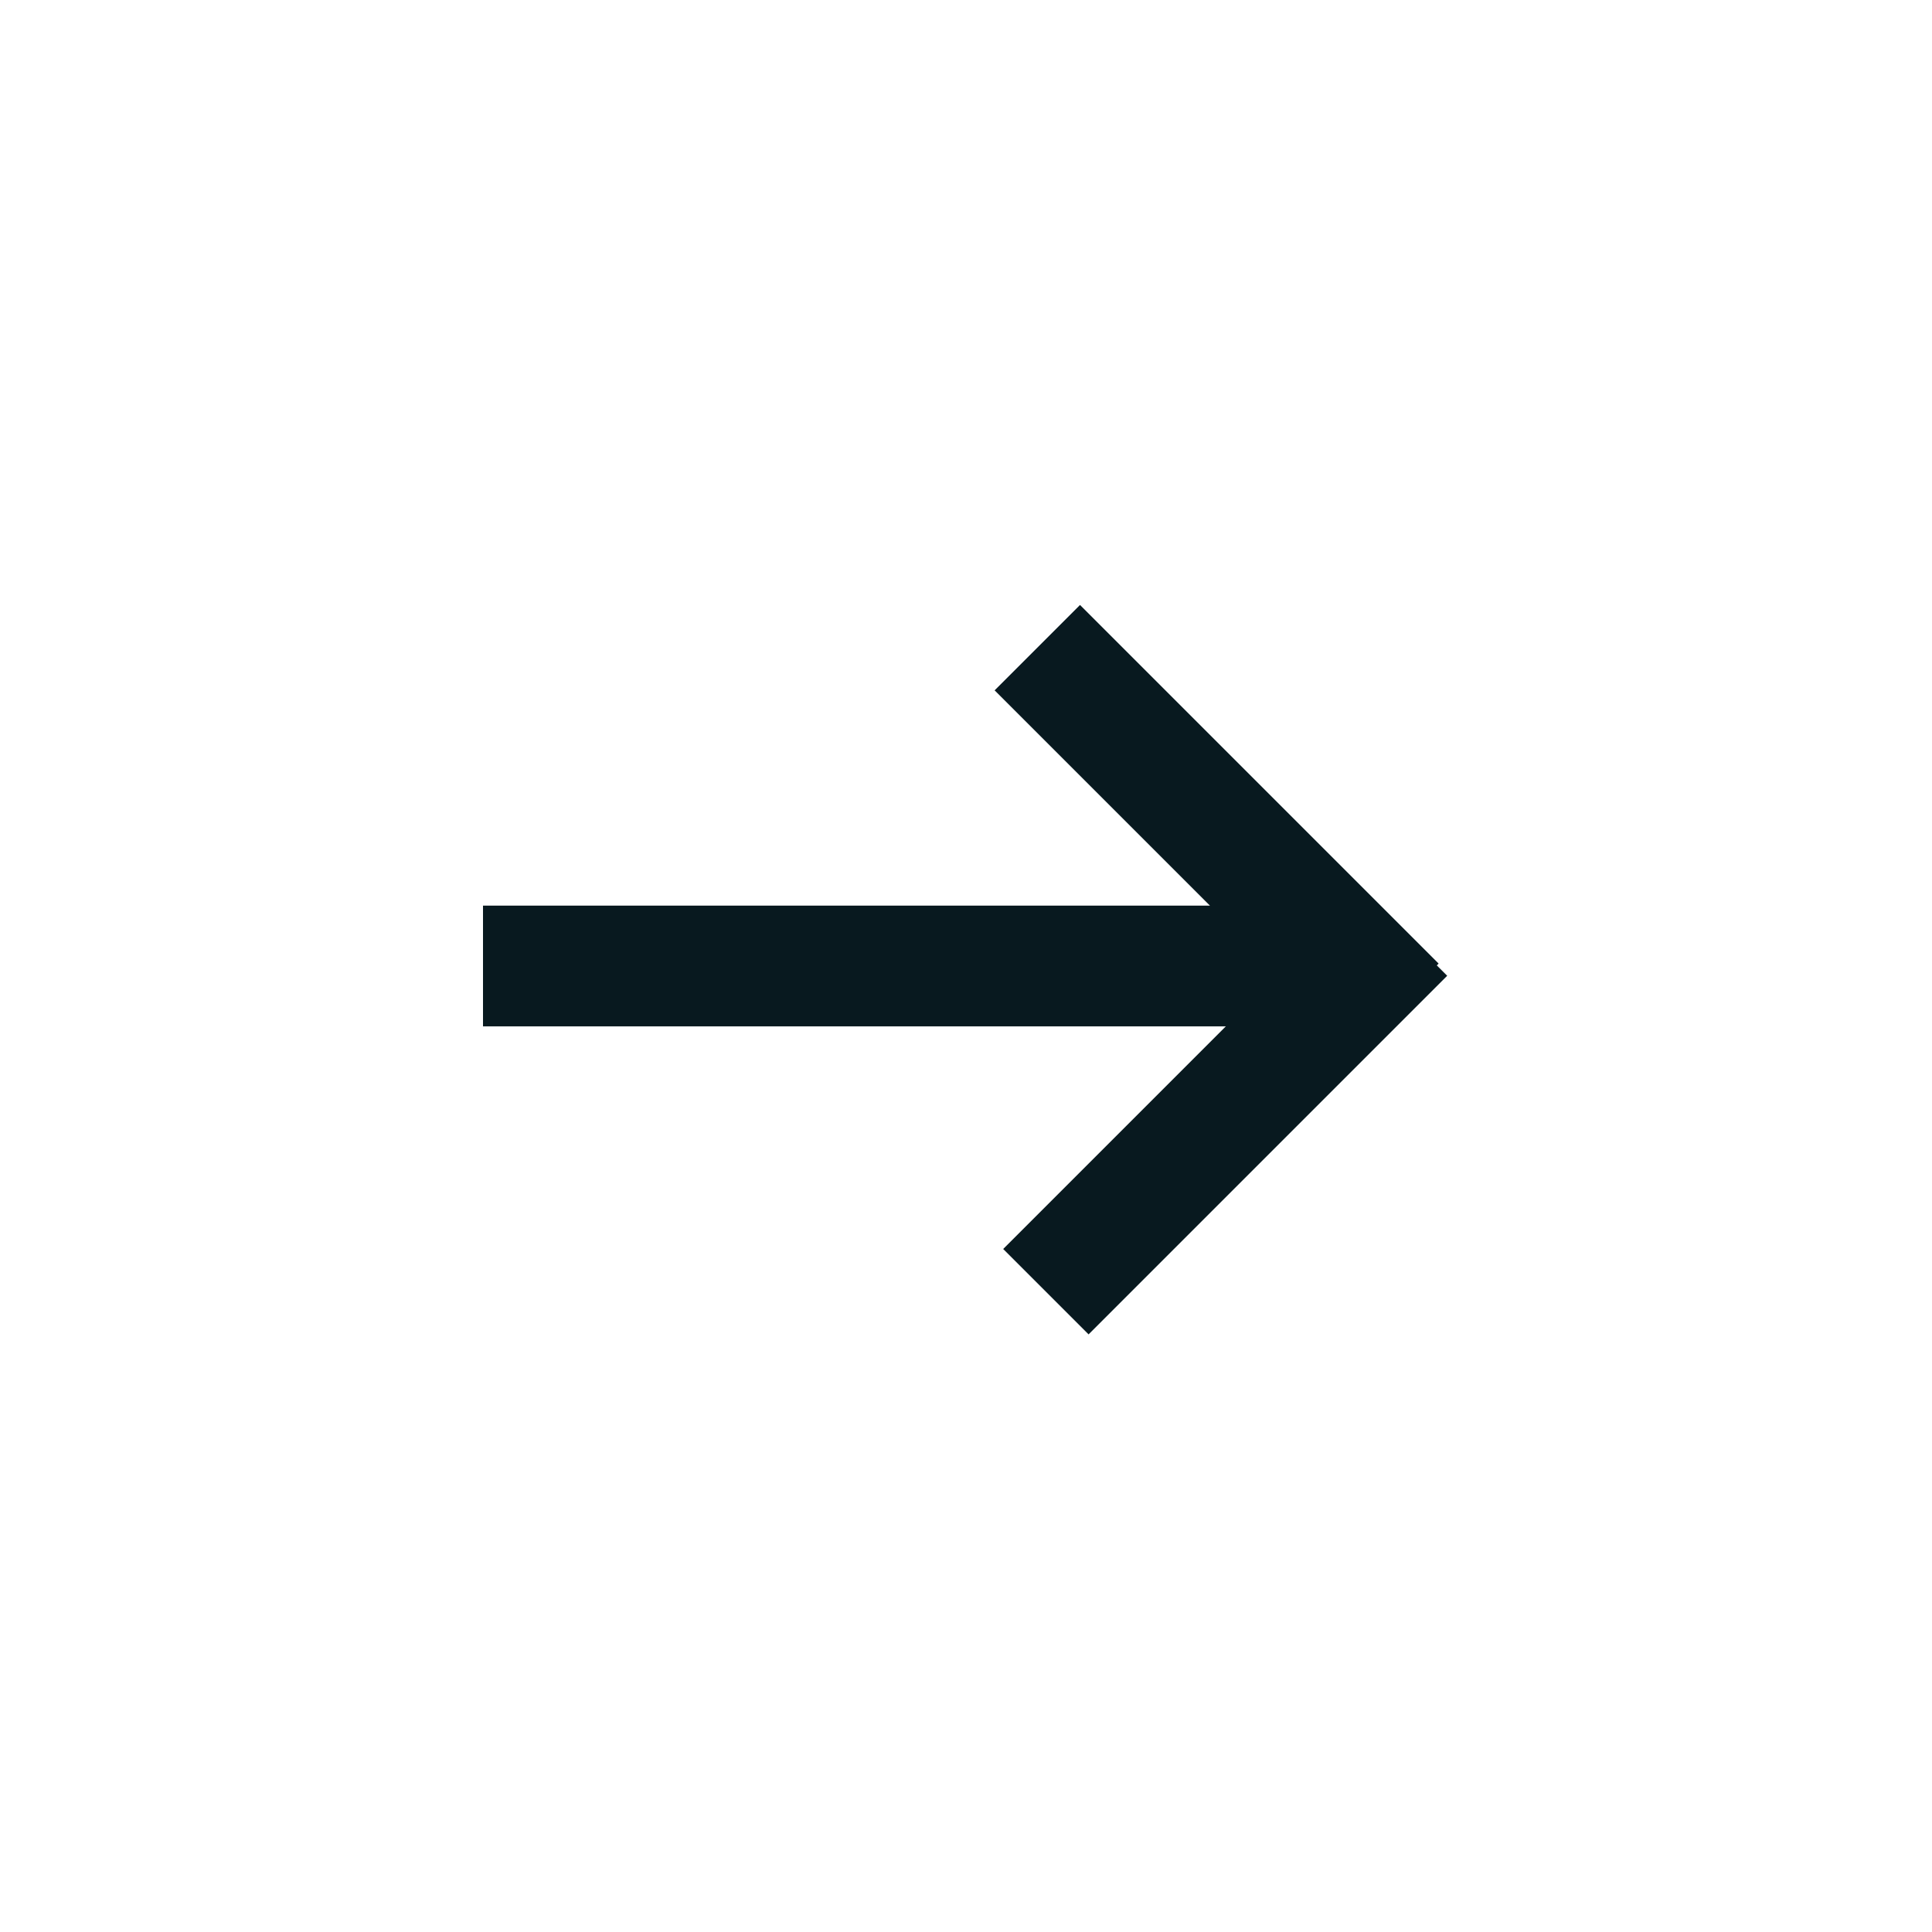
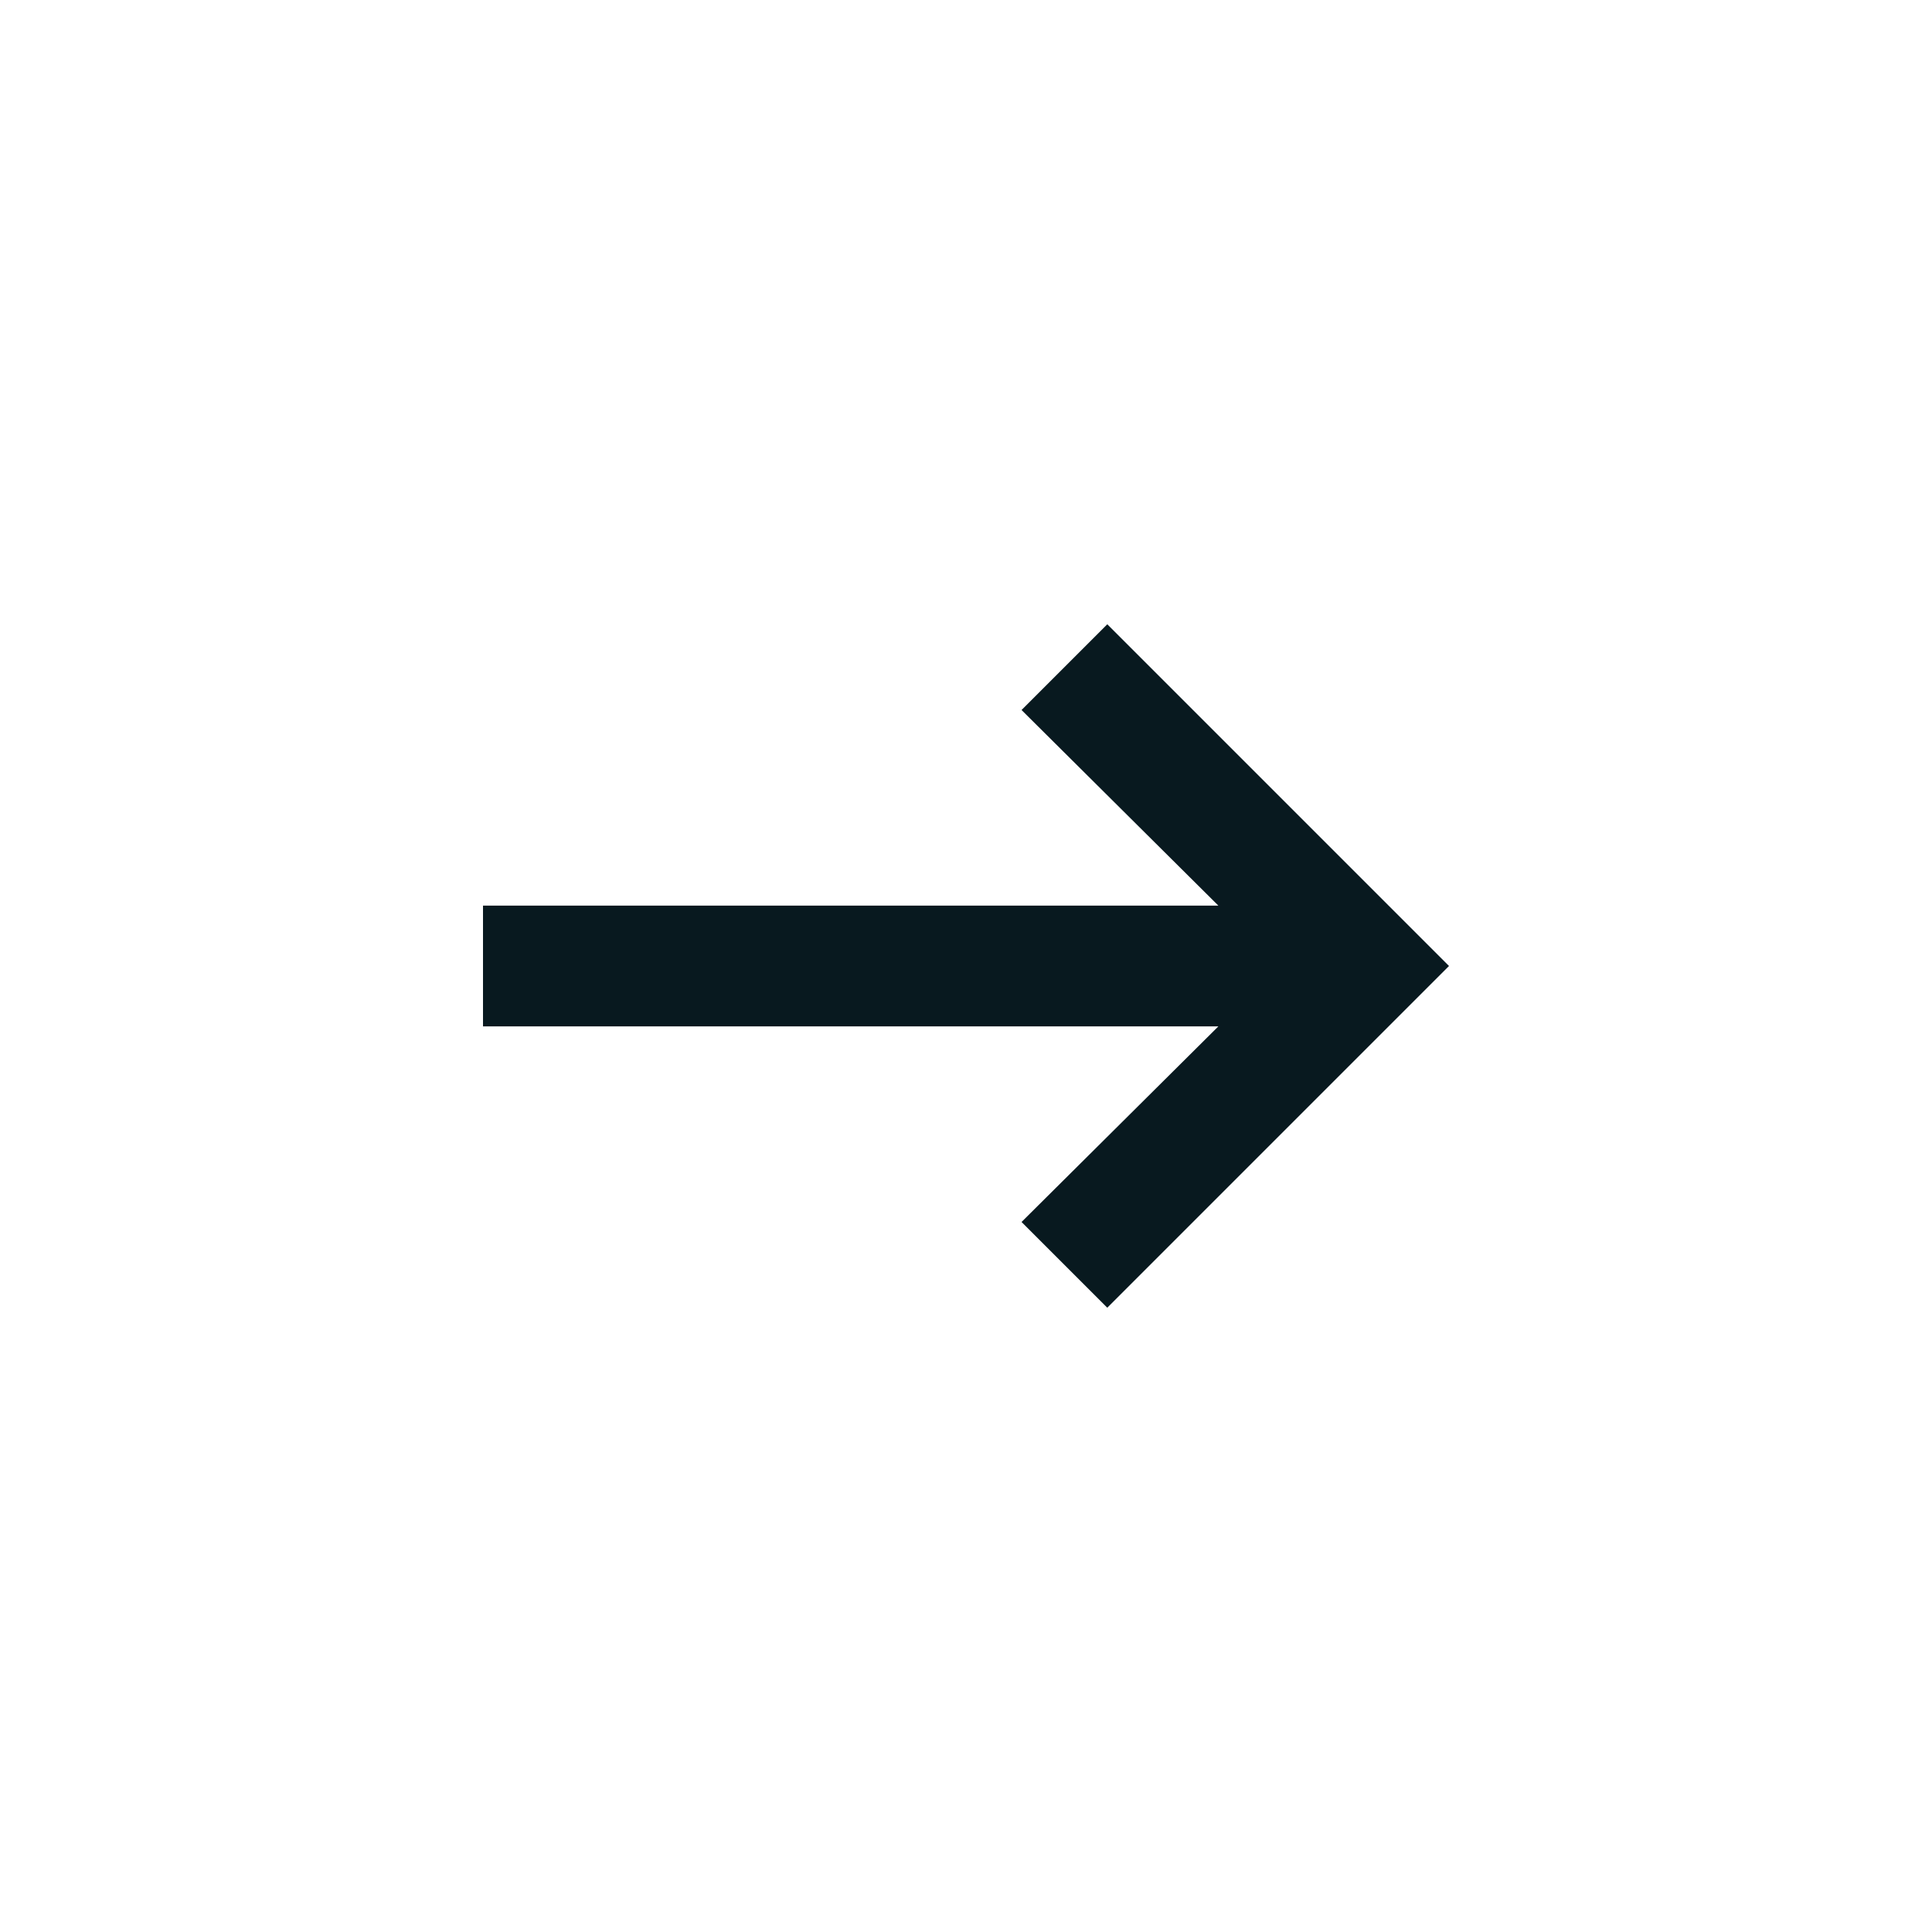
- <svg xmlns="http://www.w3.org/2000/svg" version="1.1" id="power_grey" x="0px" y="0px" viewBox="0 0 16 16" style="enable-background:new 0 0 16 16;" xml:space="preserve">
-   <style type="text/css">
- 	.st0{fill:#08191F;}
- 	.st1{clip-path:url(#SVGID_00000150087510326543373420000017237174317266835368_);}
- 	.st2{fill-rule:evenodd;clip-rule:evenodd;fill:#08191F;}
- </style>
-   <g>
-     <rect x="4" y="7.5" class="st0" width="7" height="1" />
-   </g>
-   <g>
-     <rect x="9.6" y="4.7" transform="matrix(0.7071 -0.7071 0.7071 0.7071 -1.8744 9.182)" class="st0" width="1" height="4.2" />
-   </g>
-   <g>
-     <rect x="9.6" y="7" transform="matrix(-0.7071 -0.7071 0.7071 -0.7071 10.8536 22.7886)" class="st0" width="1" height="4.2" />
-   </g>
+ <svg xmlns="http://www.w3.org/2000/svg" id="Icons_Power_Gray" viewBox="0 0 16 16">
+   <defs>
+     <style>.cls-1{fill:#08191f;}</style>
+   </defs>
+   <polygon class="cls-1" points="9.17 5.17 8.46 5.88 10.09 7.5 4 7.5 4 8.5 10.09 8.5 8.46 10.12 9.17 10.83 12 8 9.17 5.17" />
</svg>
